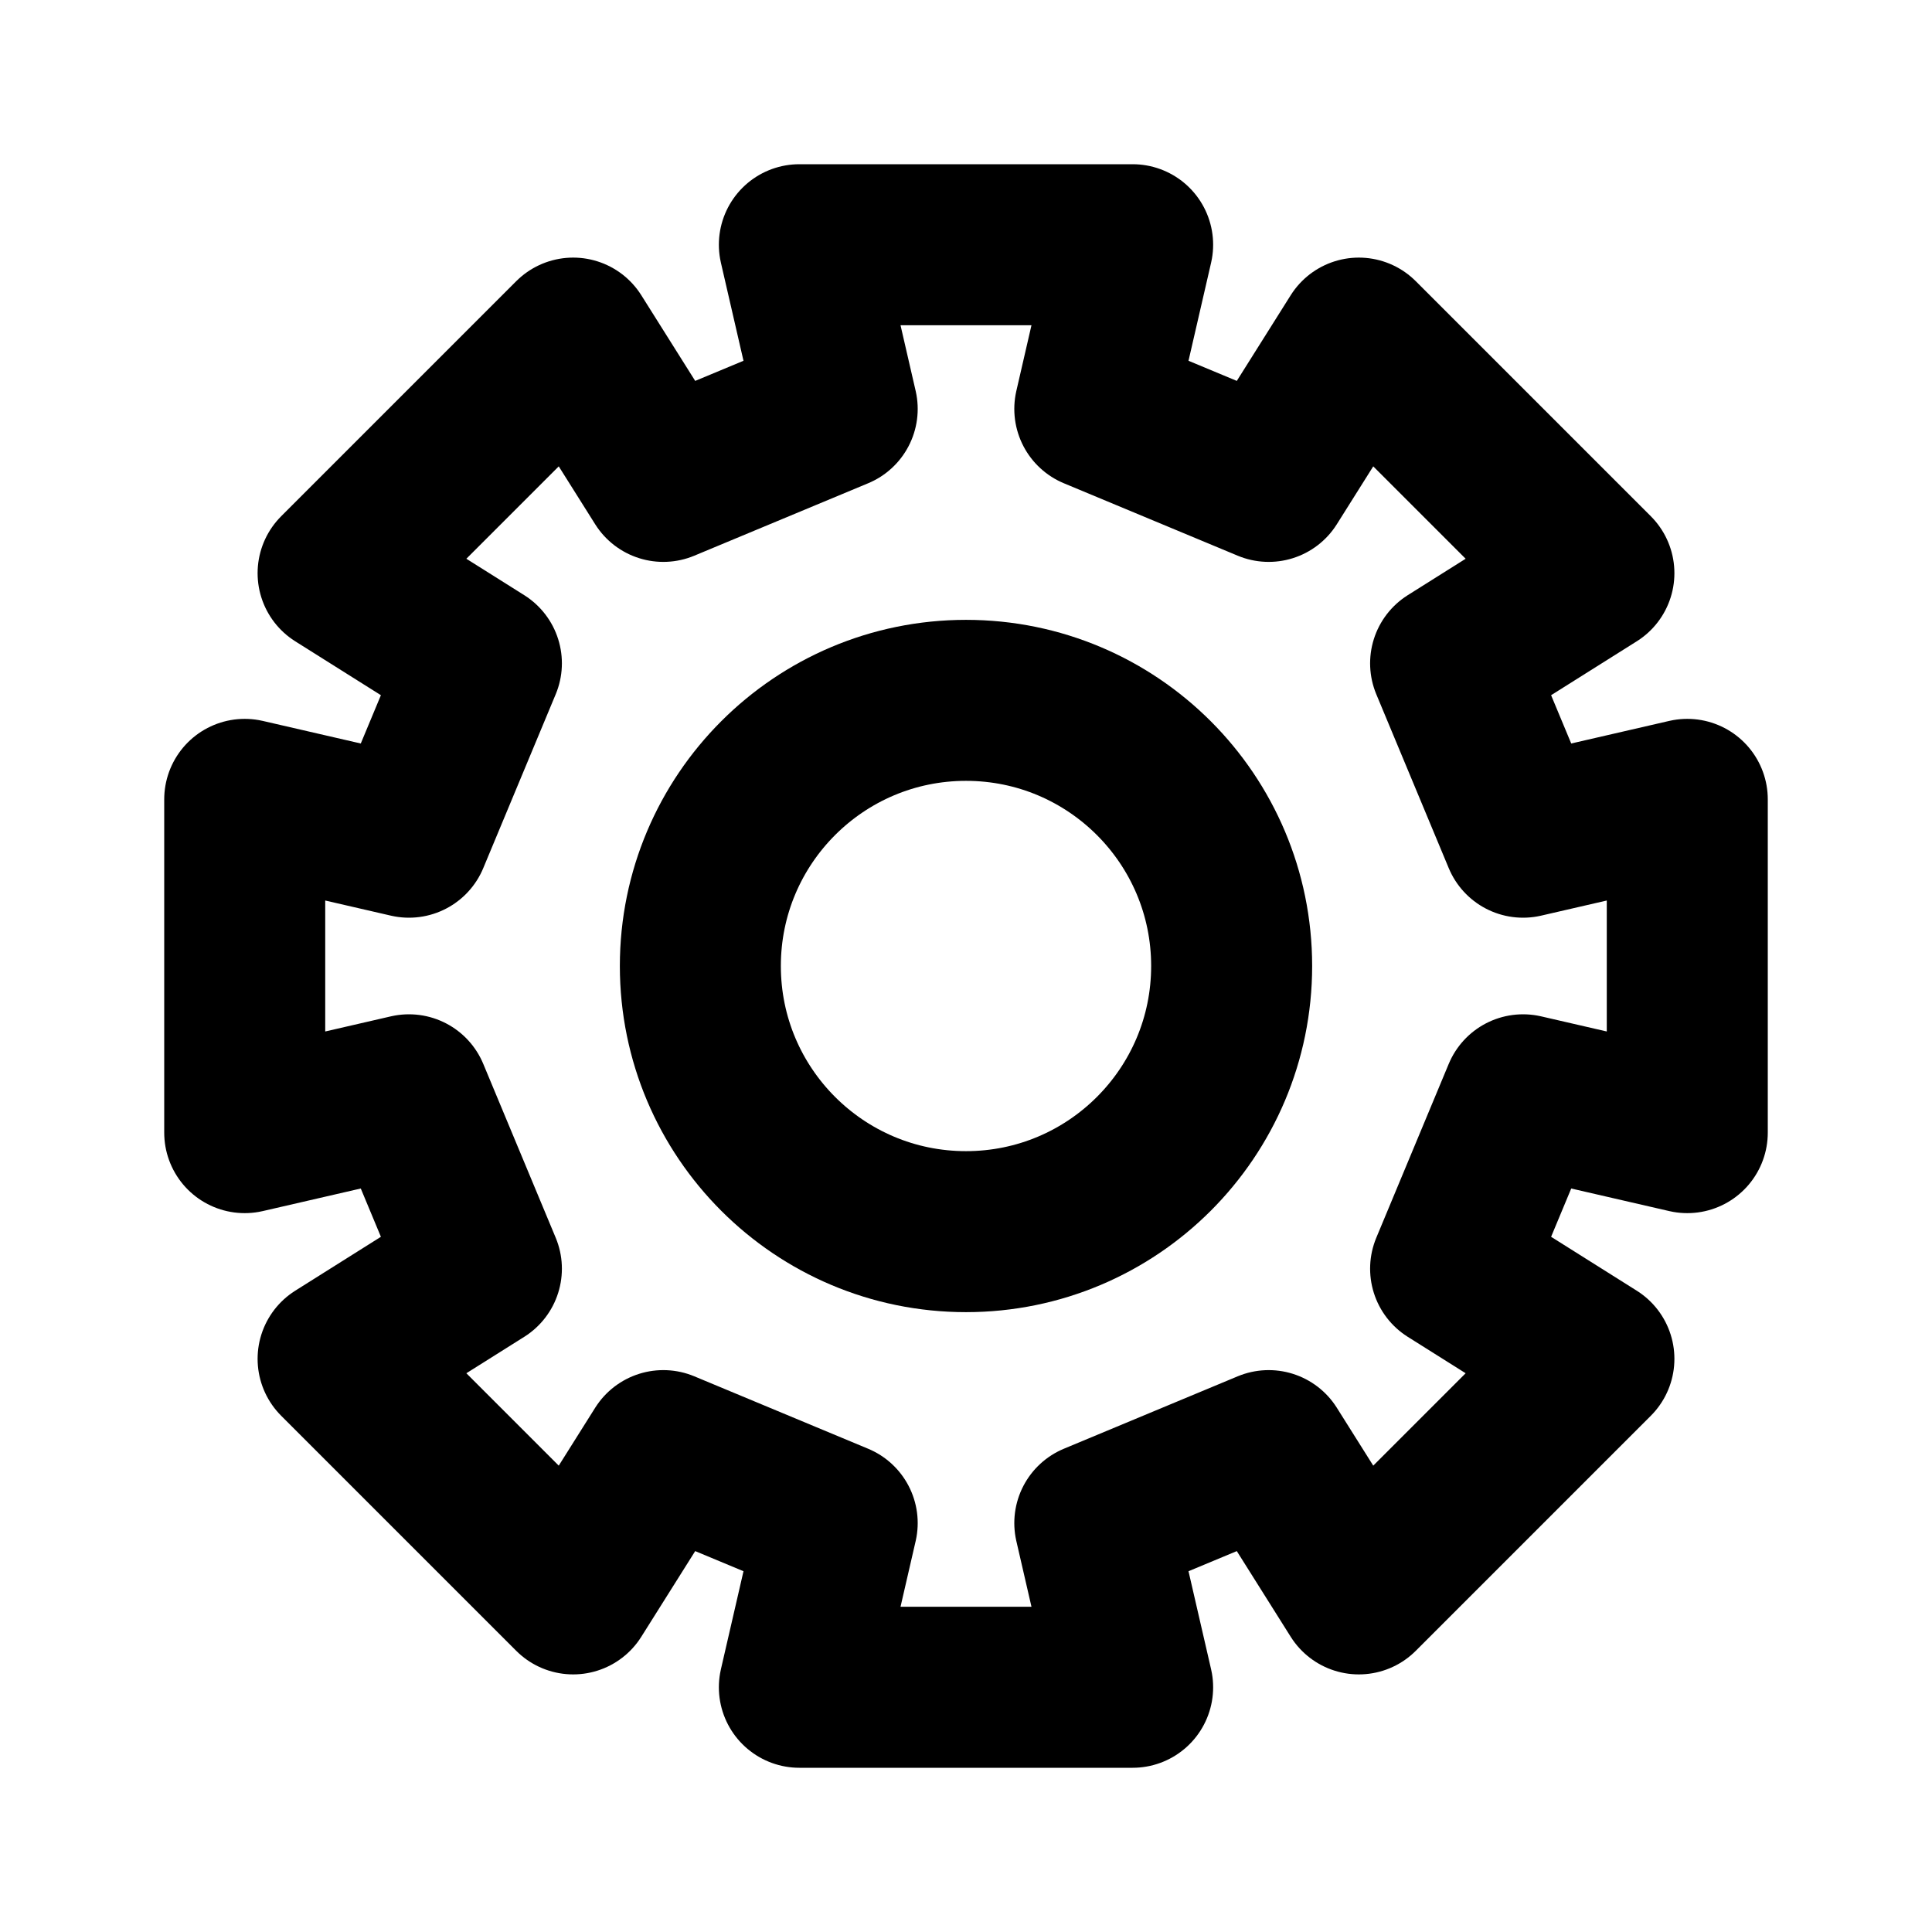
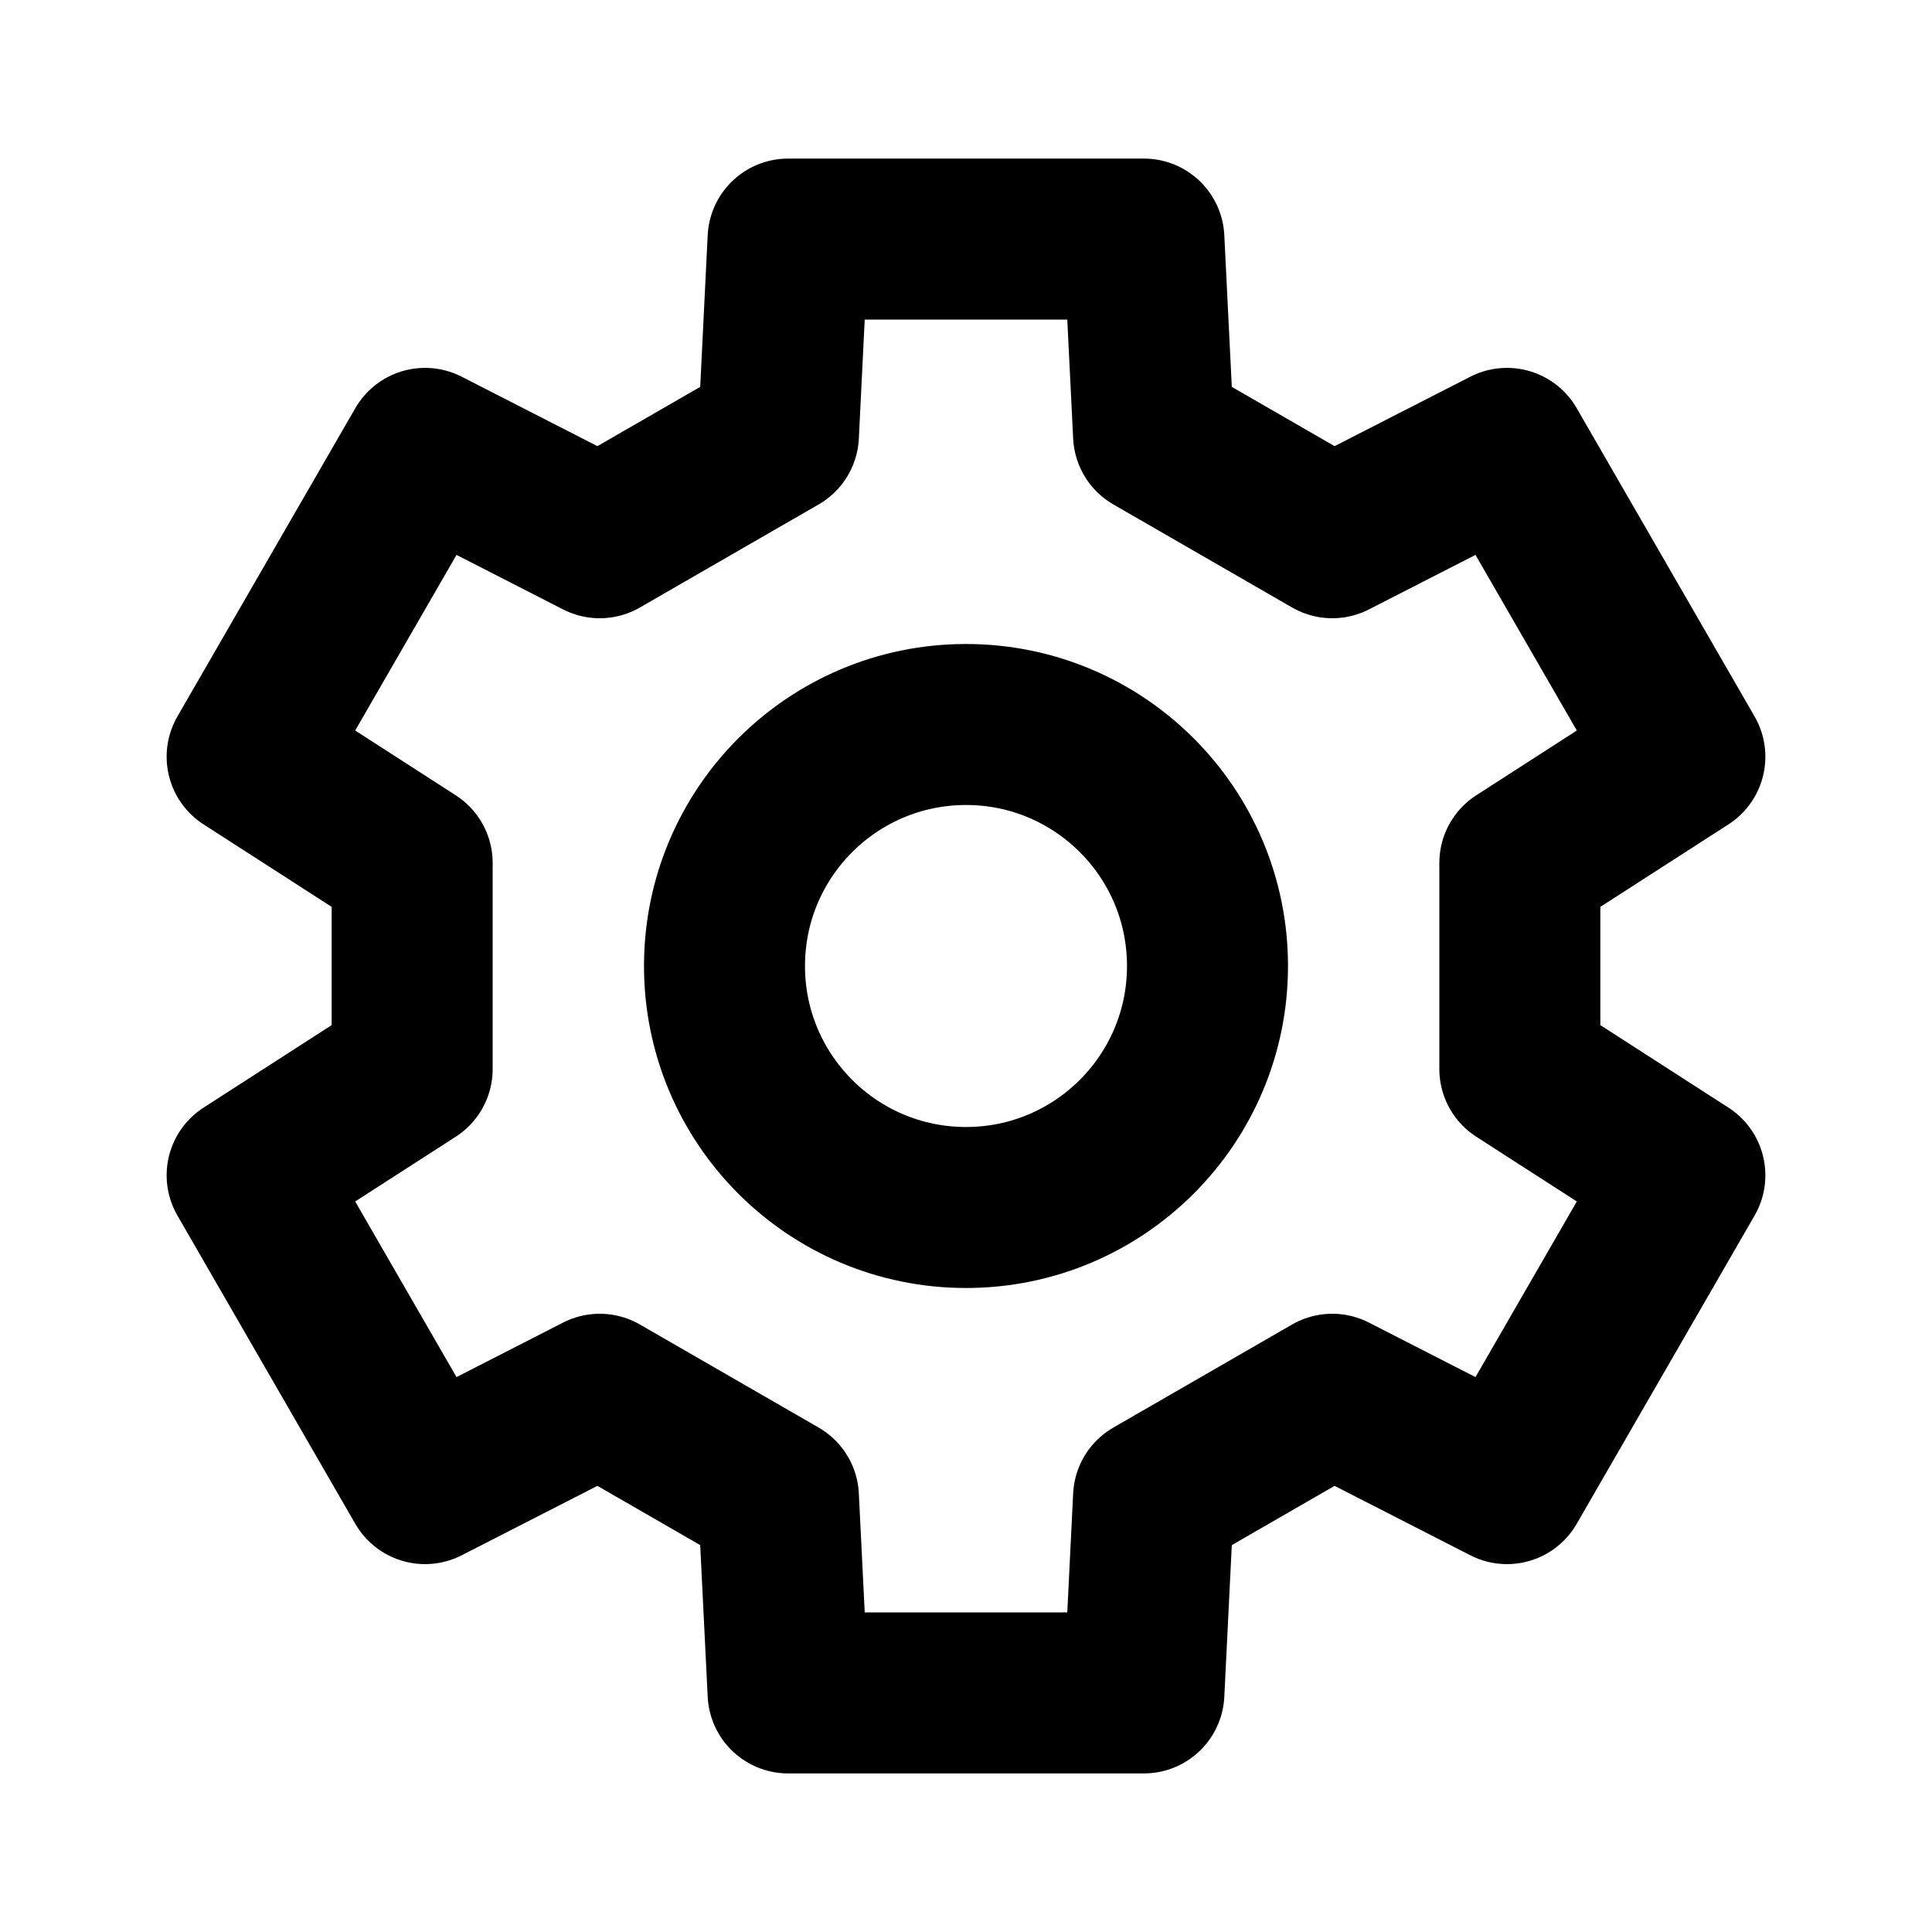
<svg xmlns="http://www.w3.org/2000/svg" viewBox="0 0 24 24" fill="none">
  <g stroke="currentColor" stroke-width="2" stroke-linecap="round" stroke-linejoin="round">
-     <path d="M9.93 3.04 L14.07 3.04 L13.6 5.08 L15.76 5.98 L16.88 4.2 L19.8 7.12 L18.02 8.24 L18.92 10.4 L20.96 9.93 L20.96 14.07 L18.92 13.6 L18.02 15.76 L19.8 16.88 L16.88 19.8 L15.76 18.02 L13.6 18.92 L14.07 20.96 L9.93 20.96 L10.4 18.92 L8.24 18.02 L7.12 19.8 L4.2 16.88 L5.98 15.76 L5.08 13.6 L3.04 14.07 L3.04 9.93 L5.08 10.4 L5.98 8.24 L4.2 7.12 L7.12 4.2 L8.24 5.98 L10.4 5.08Z" />
-     <circle cx="12" cy="12" r="3.3" />
+     <path d="M9.67 5.40 9.79 2.97 14.21 2.97 14.33 5.40 16.55 6.68 18.72 5.57 20.93 9.40 18.88 10.72 18.88 13.28 20.93 14.60 18.72 18.43 16.55 17.32 14.33 18.60 14.21 21.03 9.79 21.03 9.67 18.60 7.45 17.32 5.28 18.43 3.07 14.60 5.12 13.28 5.12 10.72 3.07 9.40 5.28 5.57 7.45 6.68Z" />
+     <circle cx="12" cy="12" r="3" />
  </g>
</svg>
